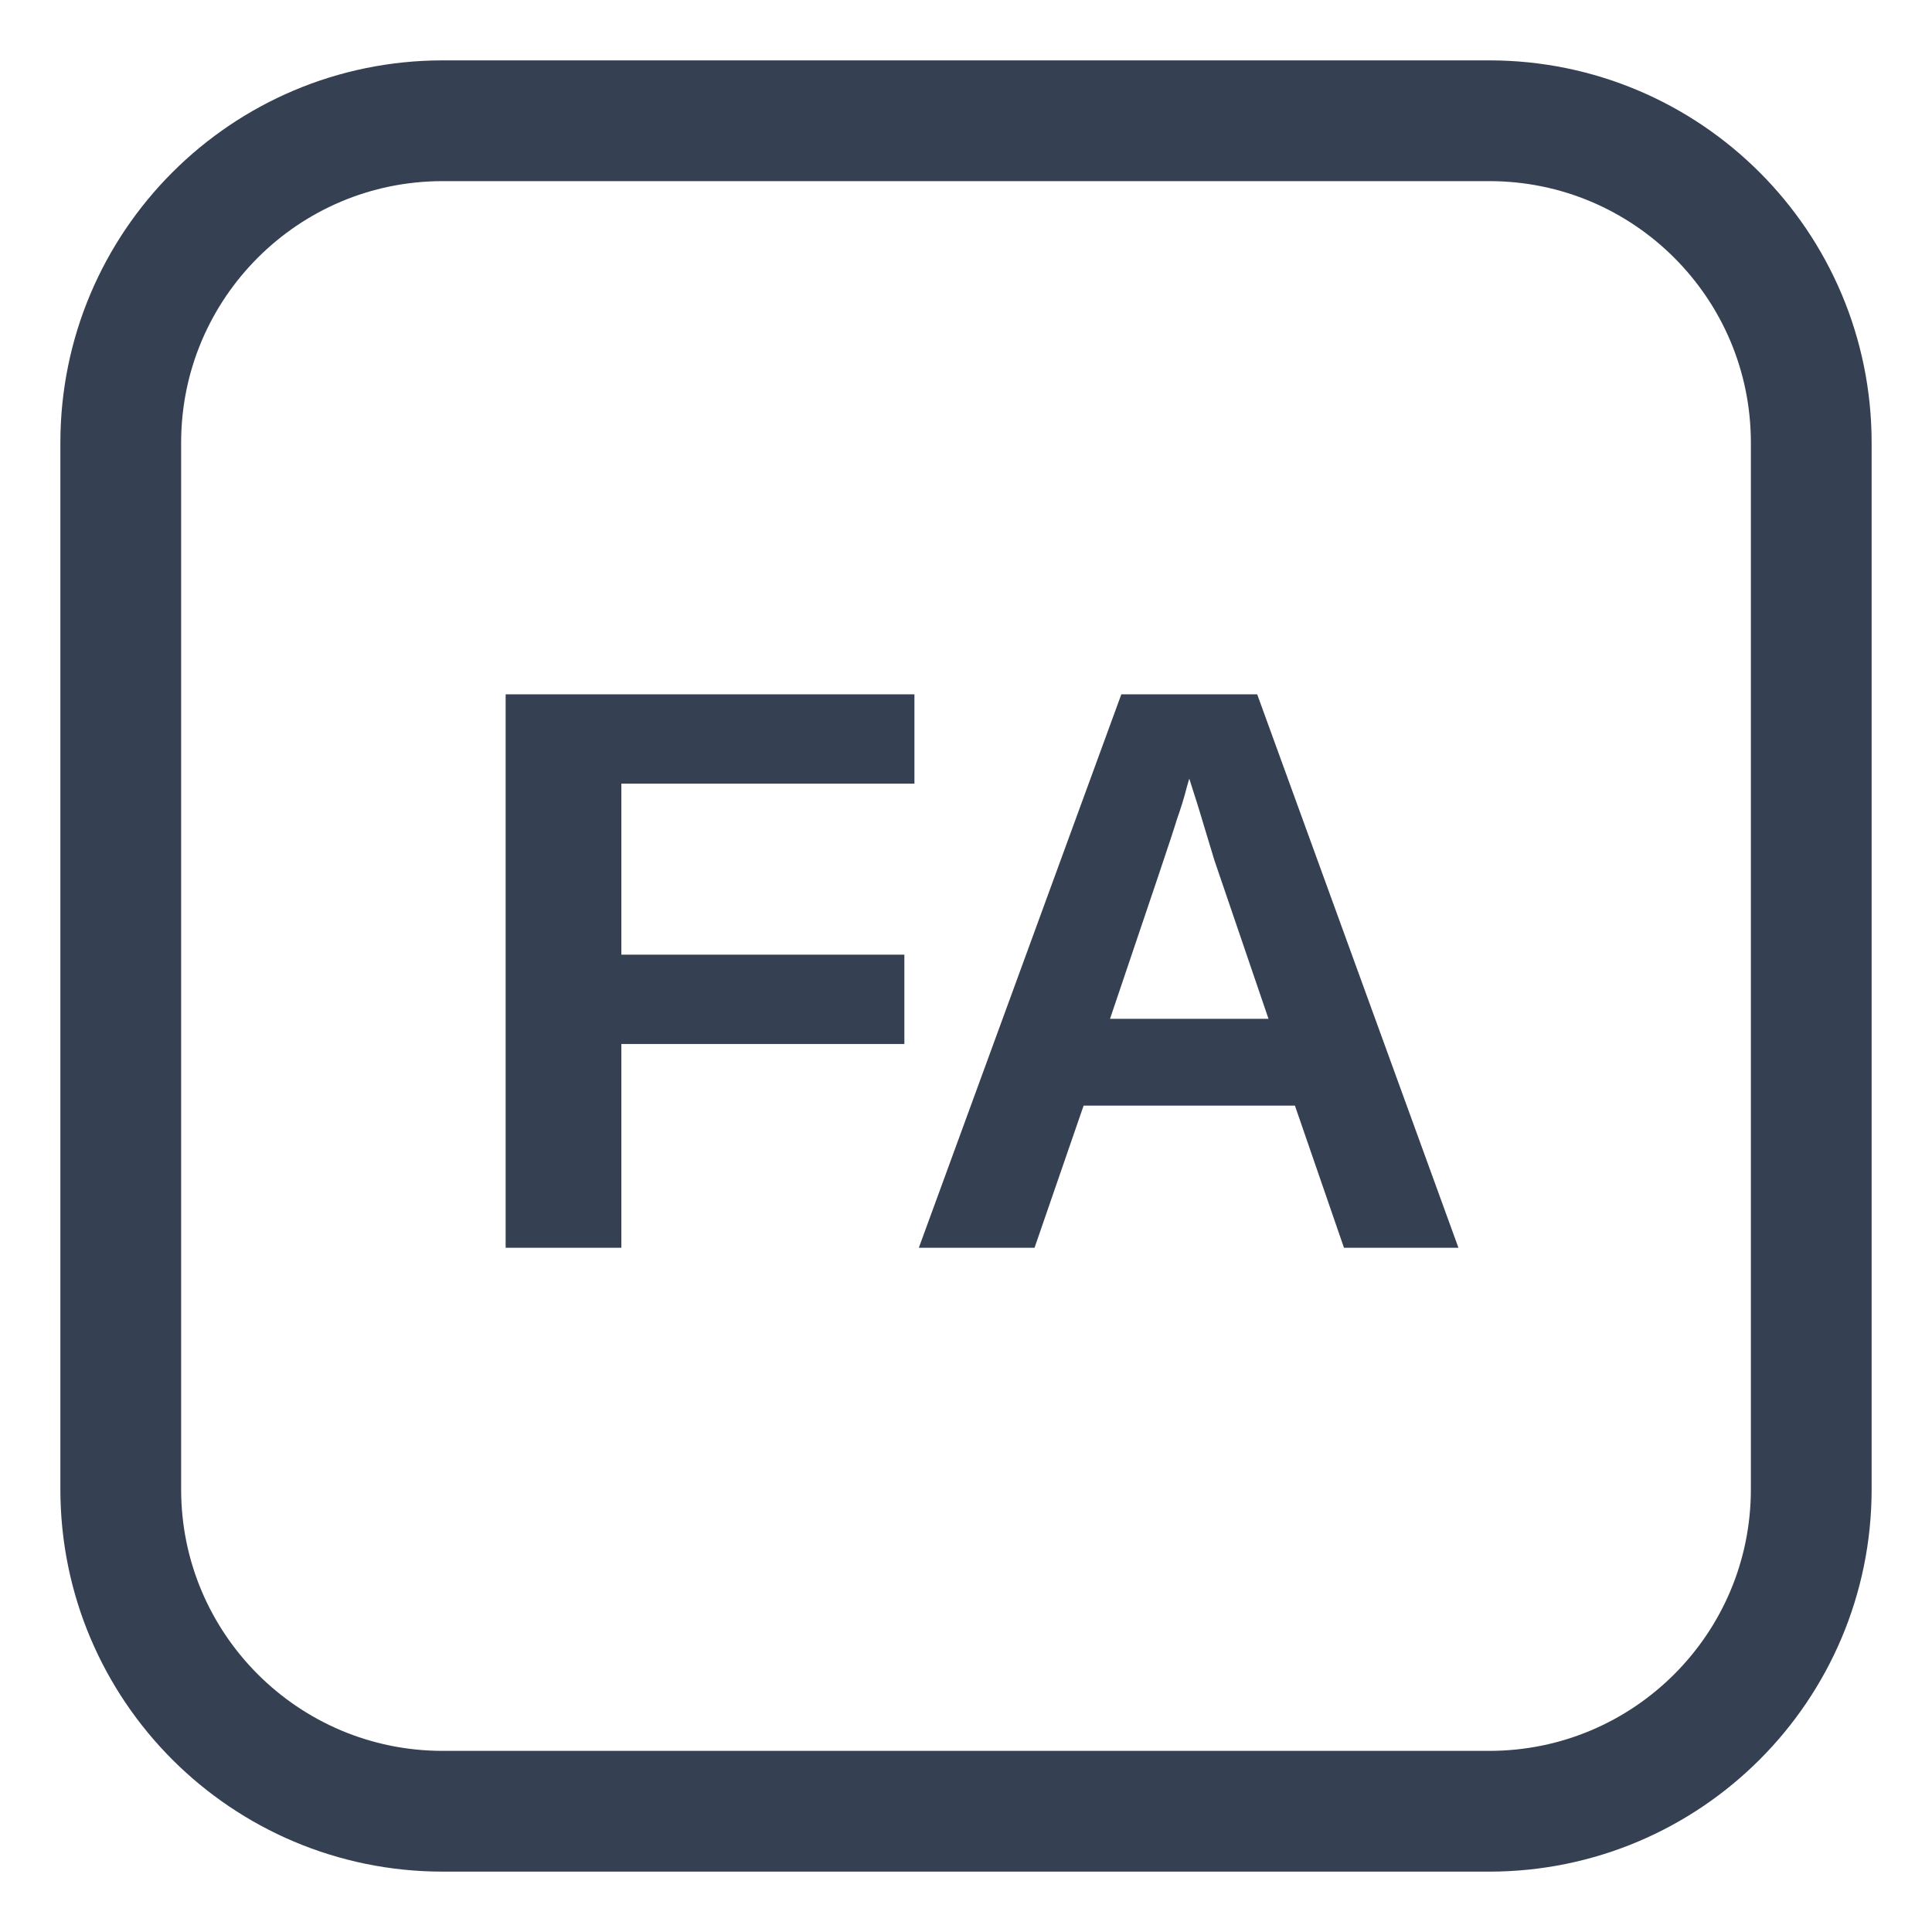
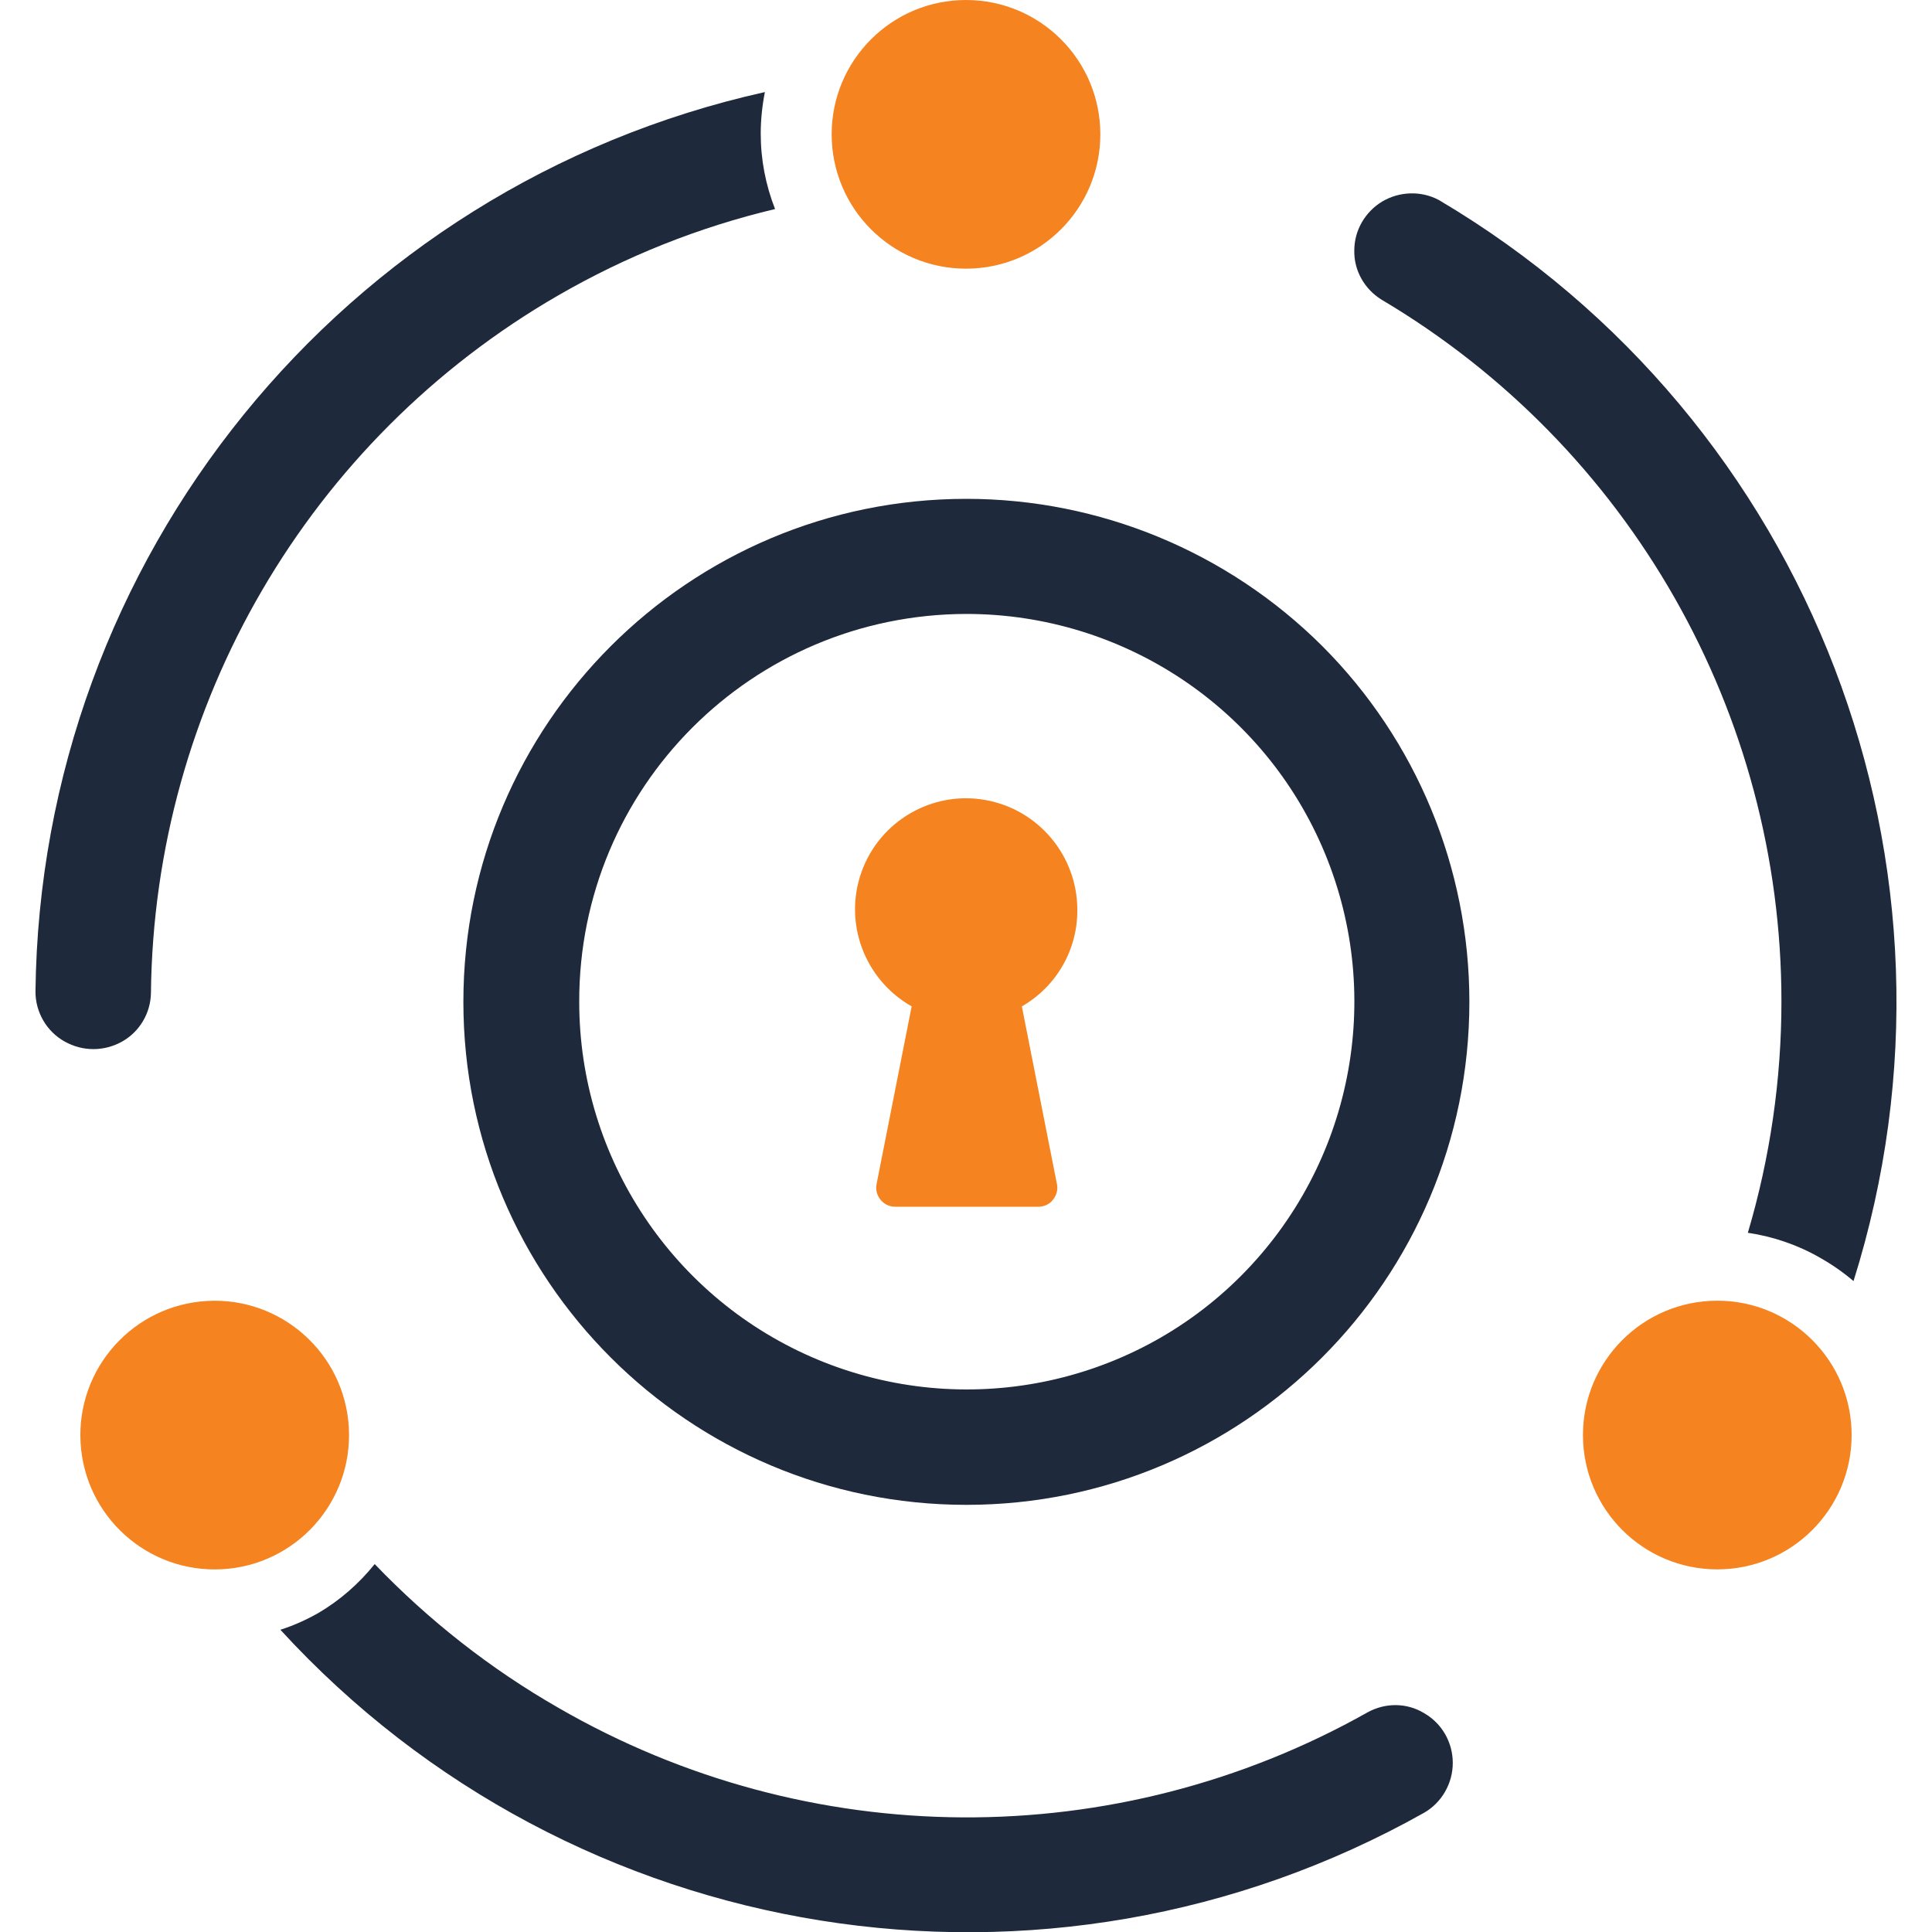
- <svg xmlns="http://www.w3.org/2000/svg" viewBox="0 0 24 24" role="img">
-   <rect x="1.5" y="1.5" width="21" height="21" rx="4" fill="none" stroke="#354052" stroke-width="1.5" />
-   <text x="12" y="15.5" text-anchor="middle" fill="#354052" font-family="Arial,Helvetica,sans-serif" font-size="10" font-weight="700">FA</text>
+ <svg xmlns="http://www.w3.org/2000/svg" xml:space="preserve" id="Layer_1" x="0" y="0" viewBox="0 0 512 512">
+   <style>.st0{fill:#1e293b}.st1{fill:#f58320}</style>
+   <g id="fa_horizontal_text_purple_orange">
+     <g id="logo-gray-copy" transform="translate(6 4)">
+       <path id="Path_00000177478181713106339060000013741504374515678640_" d="M142 448.6c-18-10.3-34.4-23.2-48.7-38.1-4.2 5.2-9.2 9.6-15 13-3.2 1.8-6.5 3.3-10 4.4 77.5 84.6 203.1 104.7 303.1 48.5 4.7-2.7 7.6-7.8 7.6-13.2 0-5.5-2.9-10.5-7.6-13.2-4.6-2.8-10.3-2.8-15-.2-66.6 37.5-148.1 37.1-214.4-1.2" class="st0" />
+       <path id="Path_00000075842569447927450120000011328622329074220424_" d="M141.9 74.3c18-10.4 37.3-18.1 57.5-22.9-2.5-6.4-3.8-13.1-3.8-20 0-3.7.4-7.4 1.1-11C84.8 45.3 4.7 144 3.4 258.8c0 5.4 2.9 10.5 7.7 13.2s10.5 2.7 15.3 0c4.6-2.6 7.5-7.5 7.6-12.8.8-76.4 41.8-146.7 107.9-184.9" class="st0" />
+       <path id="Path_00000142169838057706439360000005261435645611144873_" d="M466.1 261.4c0 20.7-3 41.4-8.9 61.3 6.7 1 13.2 3.2 19.1 6.6 3.2 1.8 6.2 3.9 8.9 6.2C519.6 226.1 474.1 107.4 375.3 49c-4.7-2.5-10.4-2.3-15 .4-4.6 2.8-7.4 7.7-7.4 13-.1 5.3 2.7 10.2 7.2 13 65.8 39 106 109.7 106 186" class="st0" />
+       <path id="Shape_00000109709008054410056220000002381151595044389796_" d="M250.1 158.7c41.6 0 79.1 25 95 63.4s7.1 82.6-22.2 112-73.6 38.2-112 22.3-63.4-53.4-63.4-94.9c-.1-56.8 45.8-102.7 102.6-102.8m0-30.5c-73.6 0-133.3 59.7-133.3 133.3s59.7 133.3 133.3 133.3 133.3-59.7 133.3-133.3c0-35.4-14-69.3-39-94.3-25.1-25-59-39-94.3-39" class="st0" />
+       <circle id="Oval" cx="250" cy="31.6" r="35.6" class="st1" />
+       <circle id="Oval_00000084507688397612035760000012986102322887300757_" cx="50.9" cy="376.3" r="35.6" class="st1" transform="rotate(-3.17 50.921 376.358)scale(1.00003)" />
+       <circle id="Oval_00000152224844234704349880000012902706124281211311_" cx="449.1" cy="376.3" r="35.6" class="st1" />
+       <path id="Path_00000142162060577844282360000006640727944932564364_" d="M279.5 237.1c0-14.3-10.3-26.6-24.4-29.1s-28 5.6-32.8 19.1.8 28.5 13.3 35.6l-9.3 47.1c-.3 1.5.1 3 1.1 4.2s2.4 1.8 3.9 1.8h37.8c1.5 0 3-.6 3.9-1.8 1-1.2 1.4-2.7 1.1-4.2l-9.3-47.1c9.1-5.2 14.8-15 14.7-25.6" class="st1" />
+     </g>
+   </g>
</svg>
